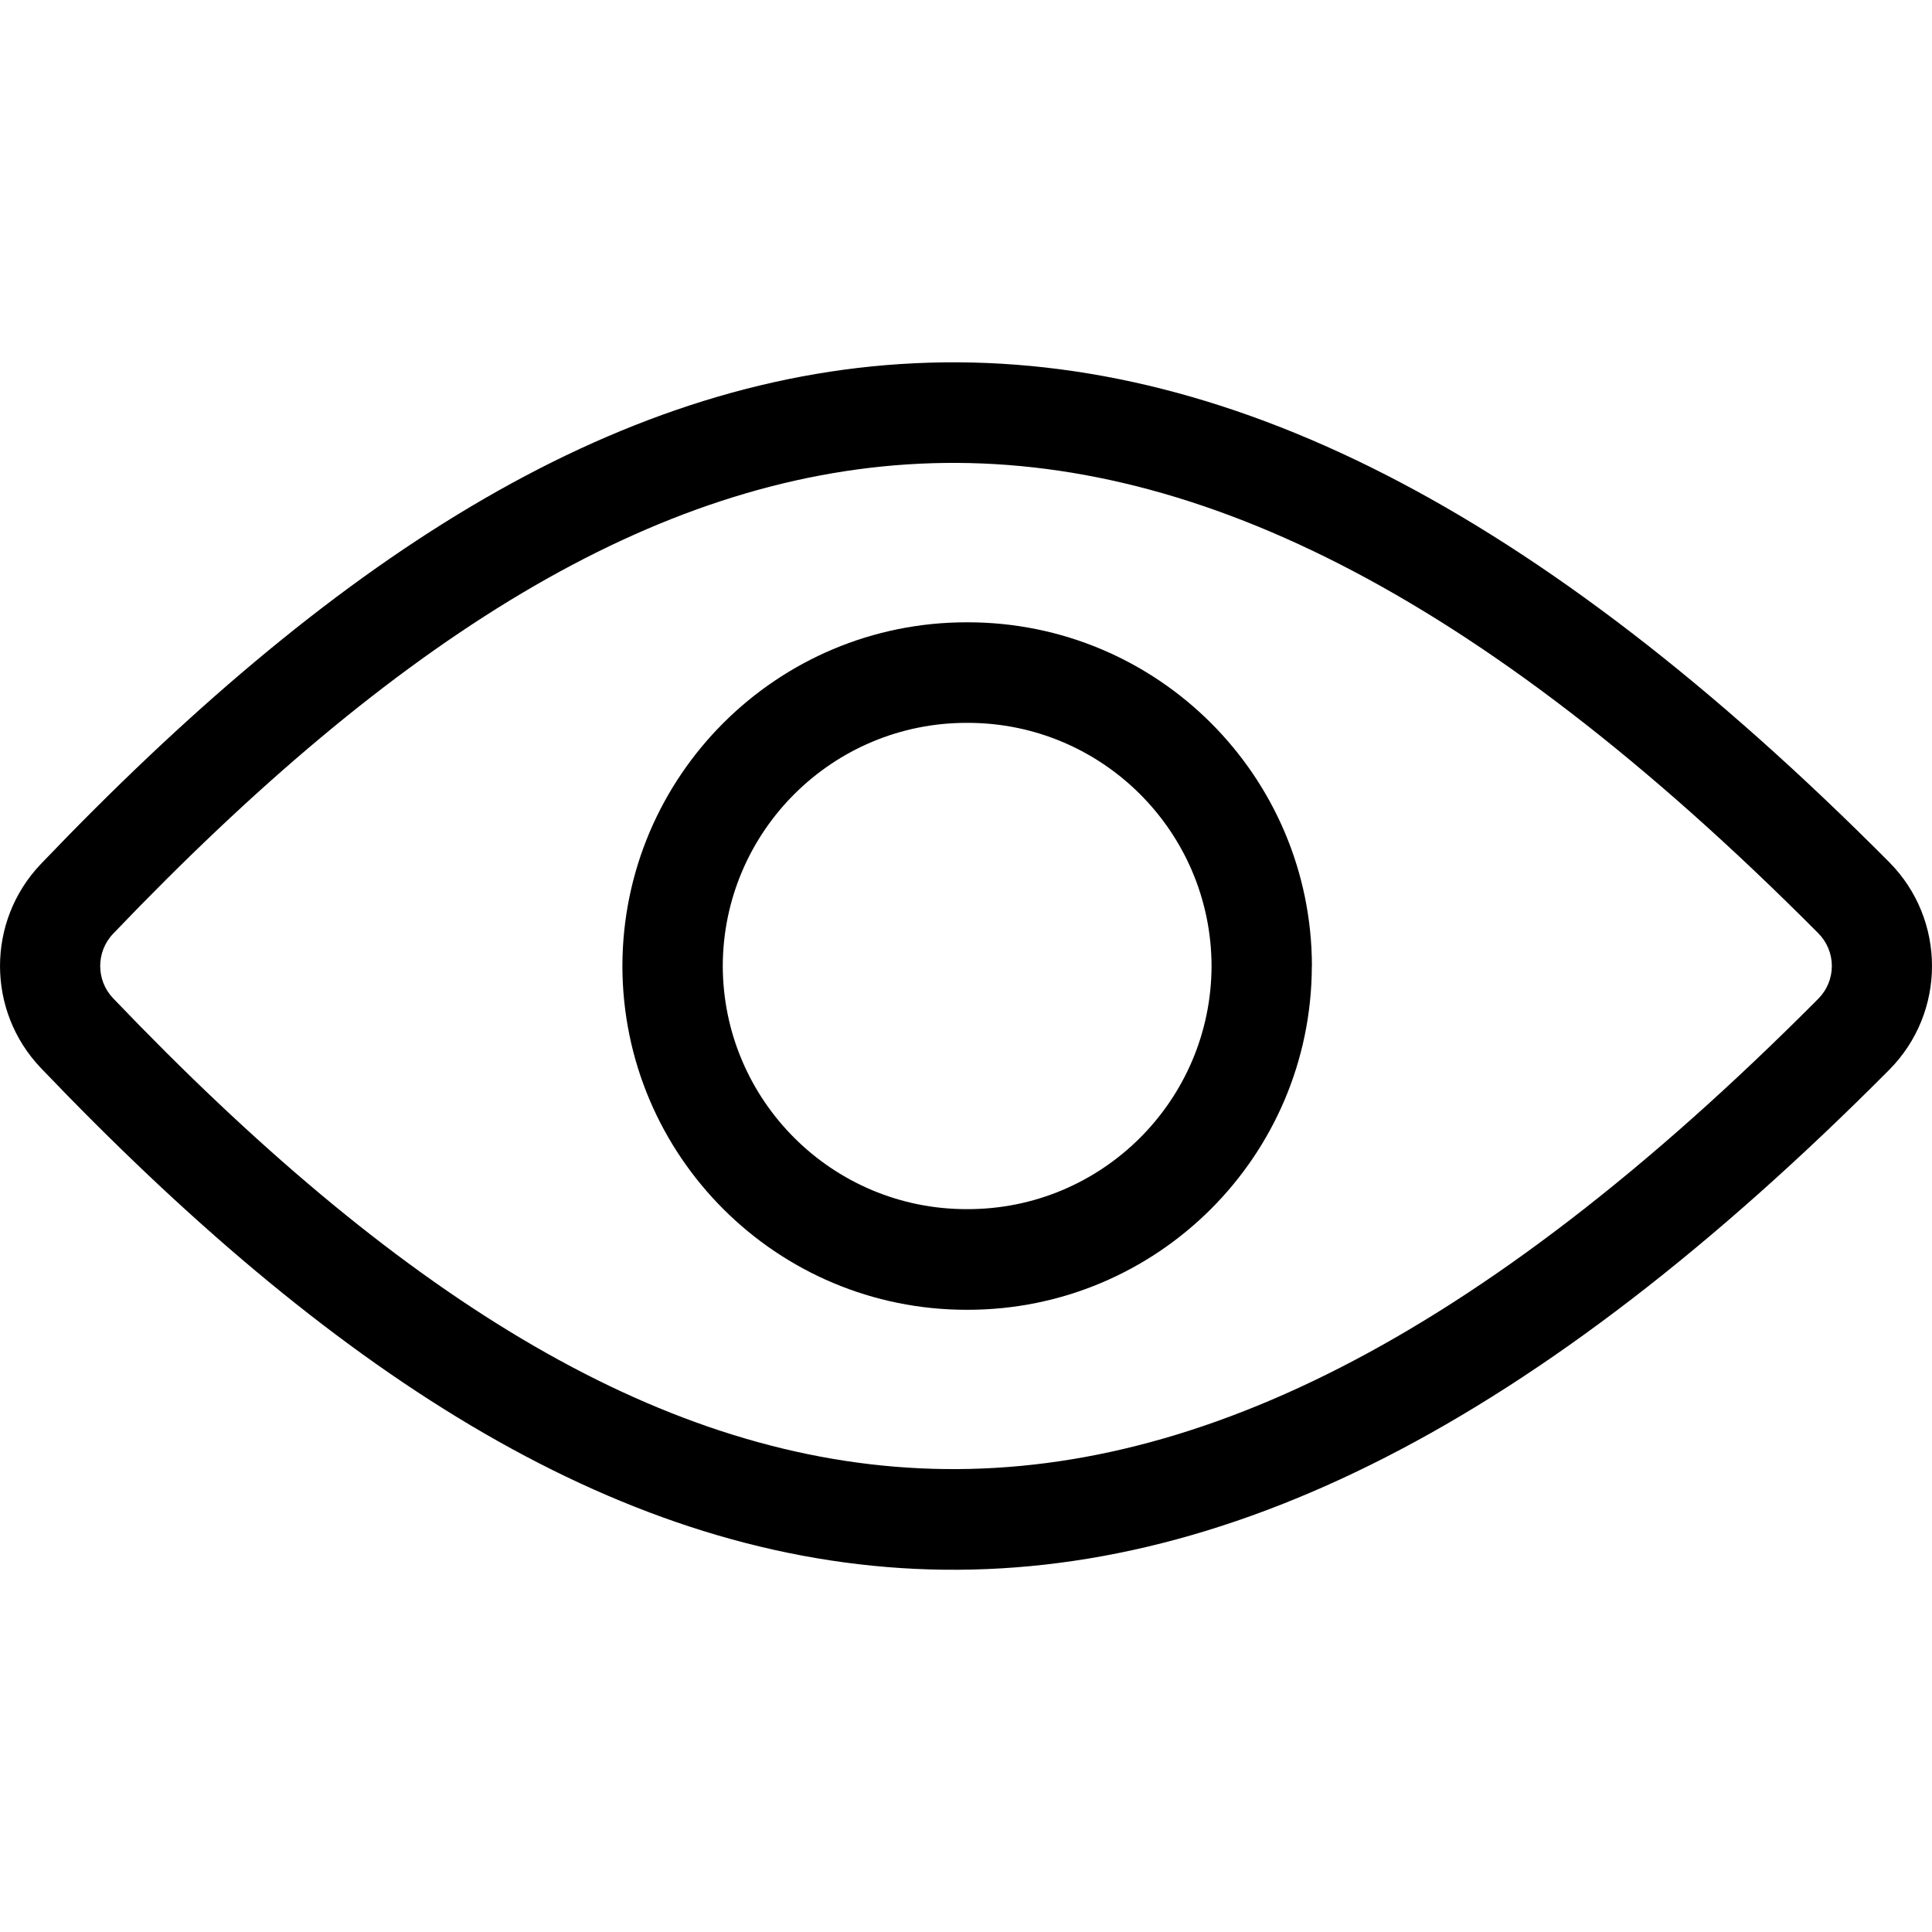
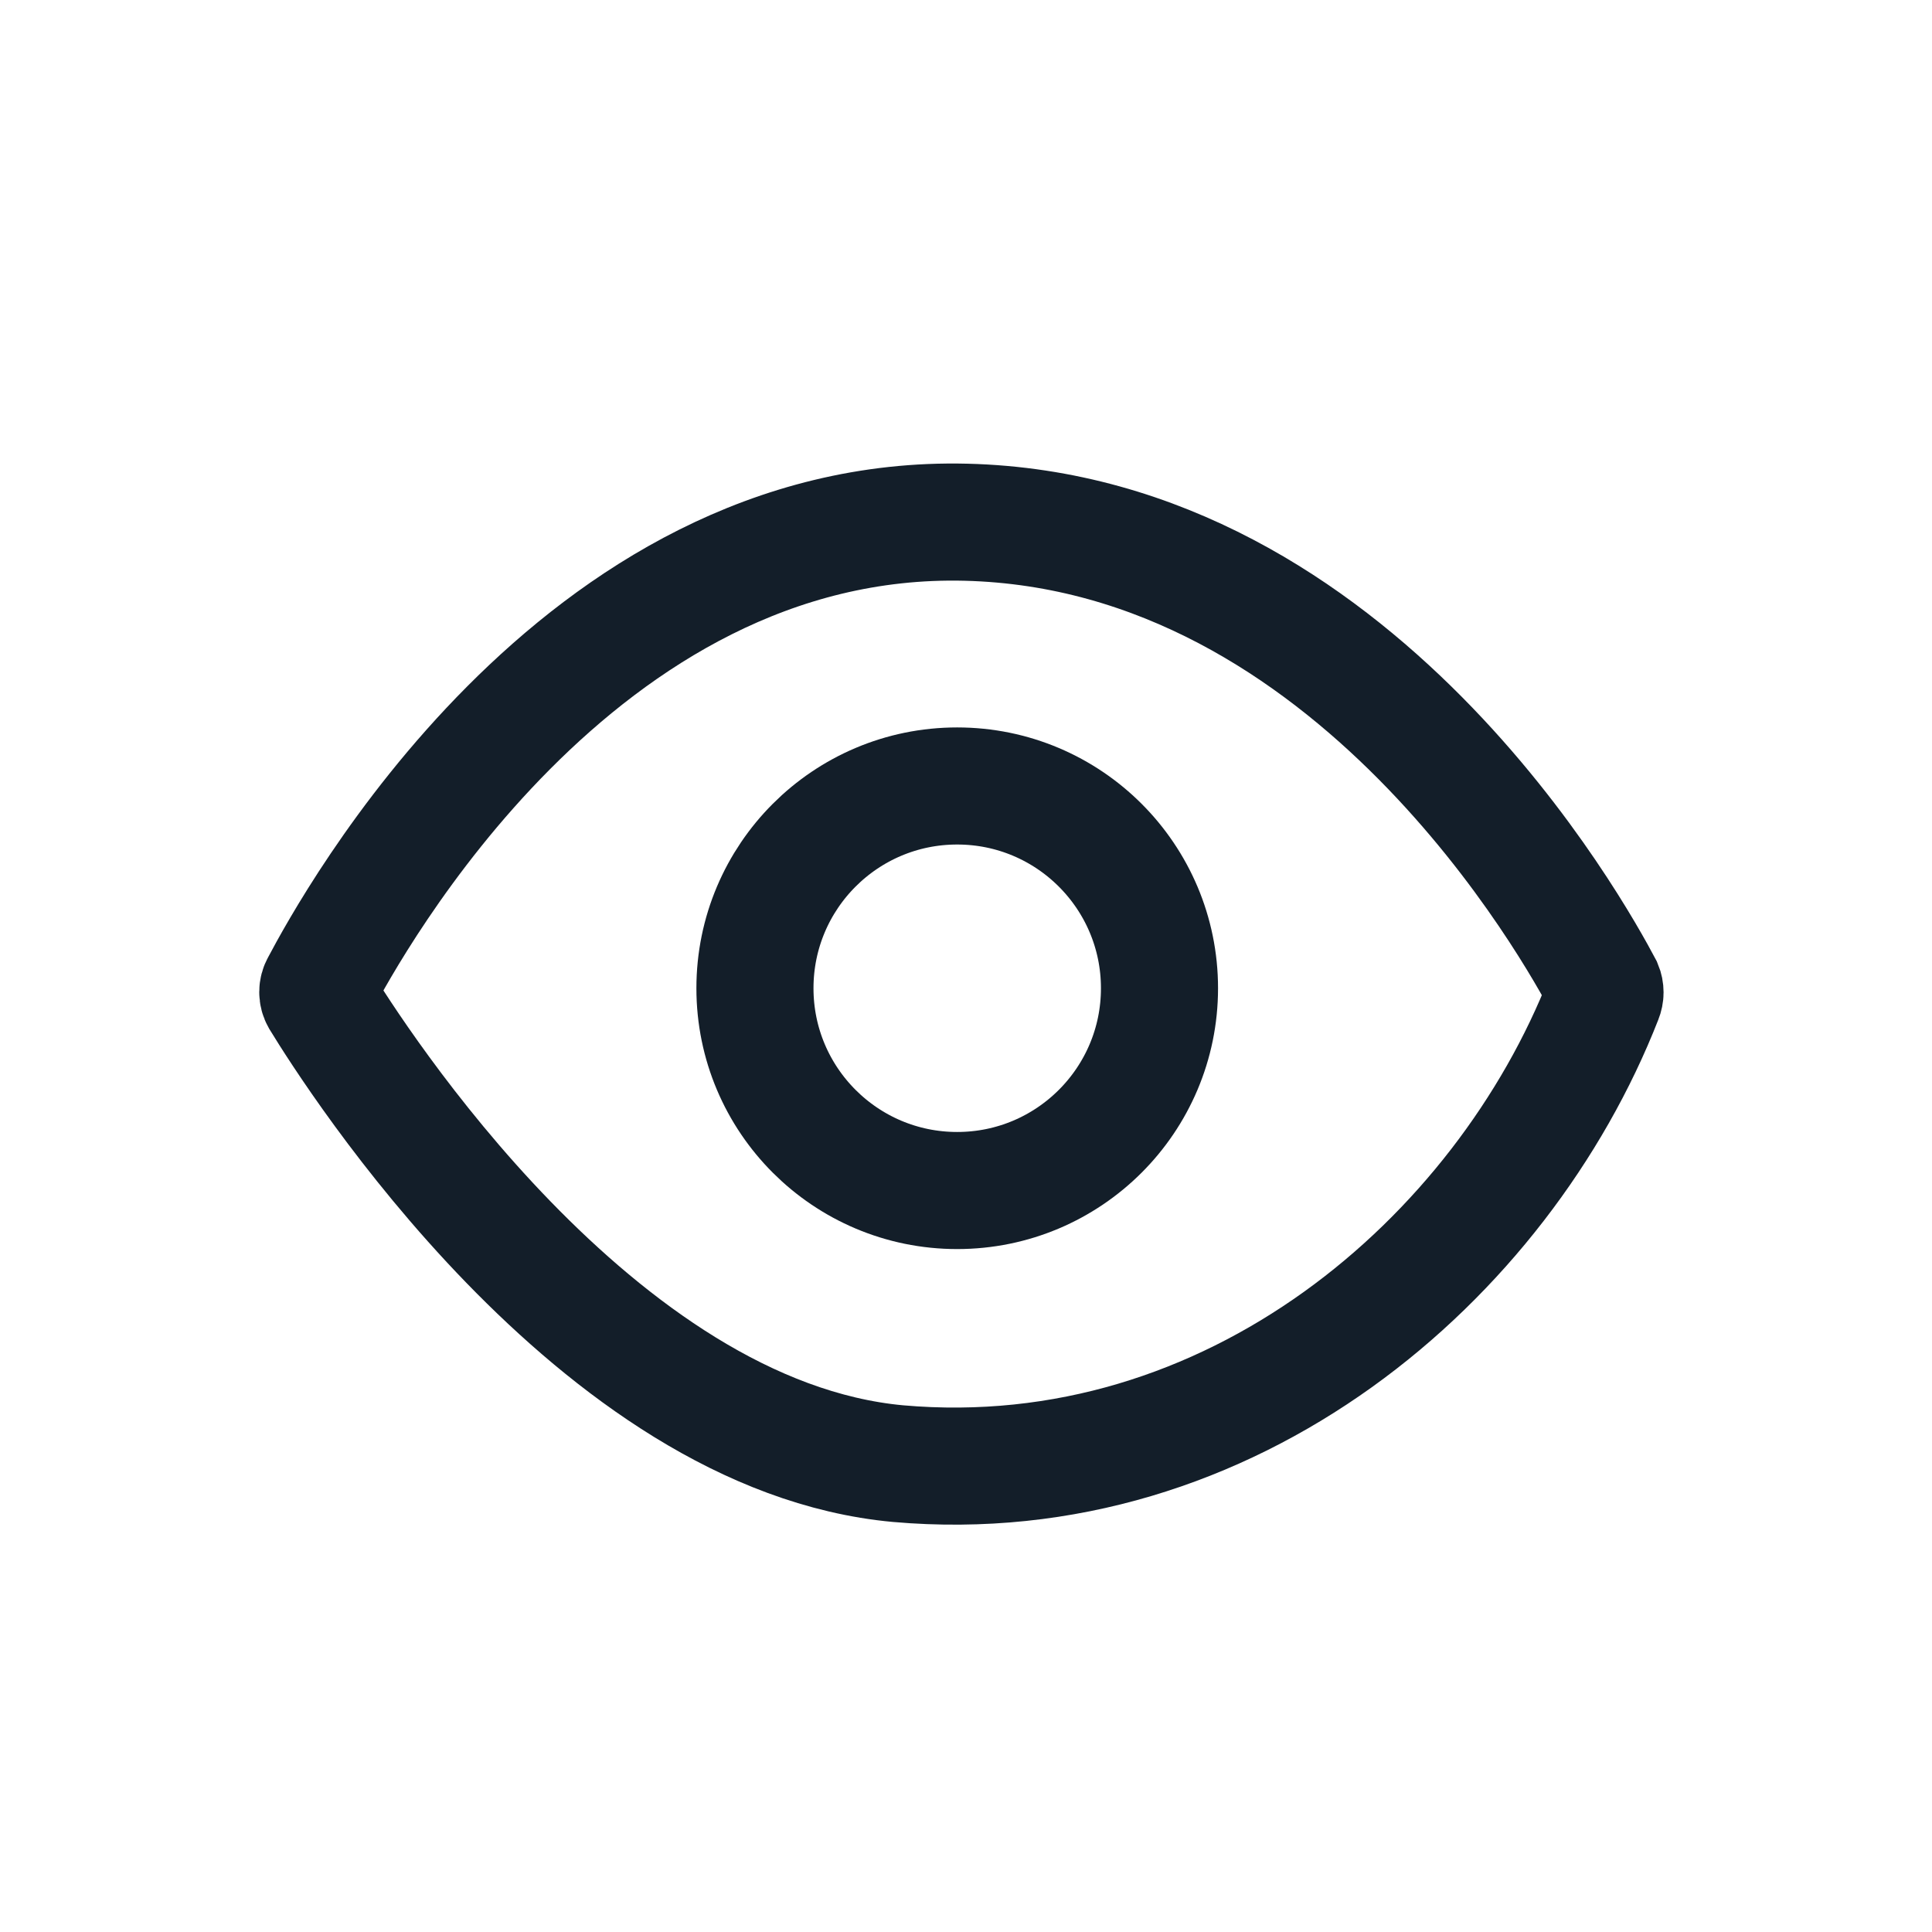
- <svg xmlns="http://www.w3.org/2000/svg" class="icon icon-accordion icon-eye" viewBox="0 0 20 20">
-   <path d="M9.524 4.8c-2.761.13-5.44 1.82-8.352 4.865a.484.484 0 0 0 0 .67c2.911 3.044 5.59 4.736 8.352 4.865 2.75.13 5.743-1.286 9.298-4.86a.48.48 0 0 0 0-.68c-3.555-3.574-6.549-4.99-9.298-4.86m-.049-1.04c3.177-.15 6.44 1.503 10.081 5.164a1.526 1.526 0 0 1 0 2.152c-3.641 3.66-6.904 5.314-10.08 5.165-3.167-.149-6.085-2.08-9.053-5.185a1.53 1.53 0 0 1 0-2.112C3.391 5.84 6.31 3.907 9.475 3.76" />
-   <path d="M13.58 10a3.564 3.564 0 0 1-3.568 3.559A3.564 3.564 0 0 1 6.443 10a3.564 3.564 0 0 1 3.569-3.558A3.564 3.564 0 0 1 13.581 10m-3.568 2.517A2.524 2.524 0 0 0 12.542 10a2.524 2.524 0 0 0-2.53-2.517A2.524 2.524 0 0 0 7.482 10a2.524 2.524 0 0 0 2.53 2.517" />
+ <svg xmlns="http://www.w3.org/2000/svg" width="33" height="33" viewBox="0 0 33 33" fill="none">
+   <path d="M27.395 17.05C27.408 17.018 27.415 16.984 27.415 16.95C27.415 16.916 27.408 16.881 27.395 16.85C26.915 15.945 23.145 9.085 16.5 8.92C9.855 8.755 6 15.805 5.46 16.825C5.439 16.861 5.428 16.903 5.428 16.945C5.428 16.987 5.439 17.028 5.46 17.065C6.05 18.03 10.175 24.525 15.34 25C21.035 25.5 25.655 21.5 27.395 17.05Z" stroke="#131E29" stroke-width="2" />
+   <path d="M16.349 20.335C18.258 20.335 19.805 18.788 19.805 16.88C19.805 14.972 18.258 13.425 16.349 13.425C14.441 13.425 12.895 14.972 12.895 16.88C12.895 18.788 14.441 20.335 16.349 20.335Z" stroke="#131E29" stroke-width="2" />
</svg>
